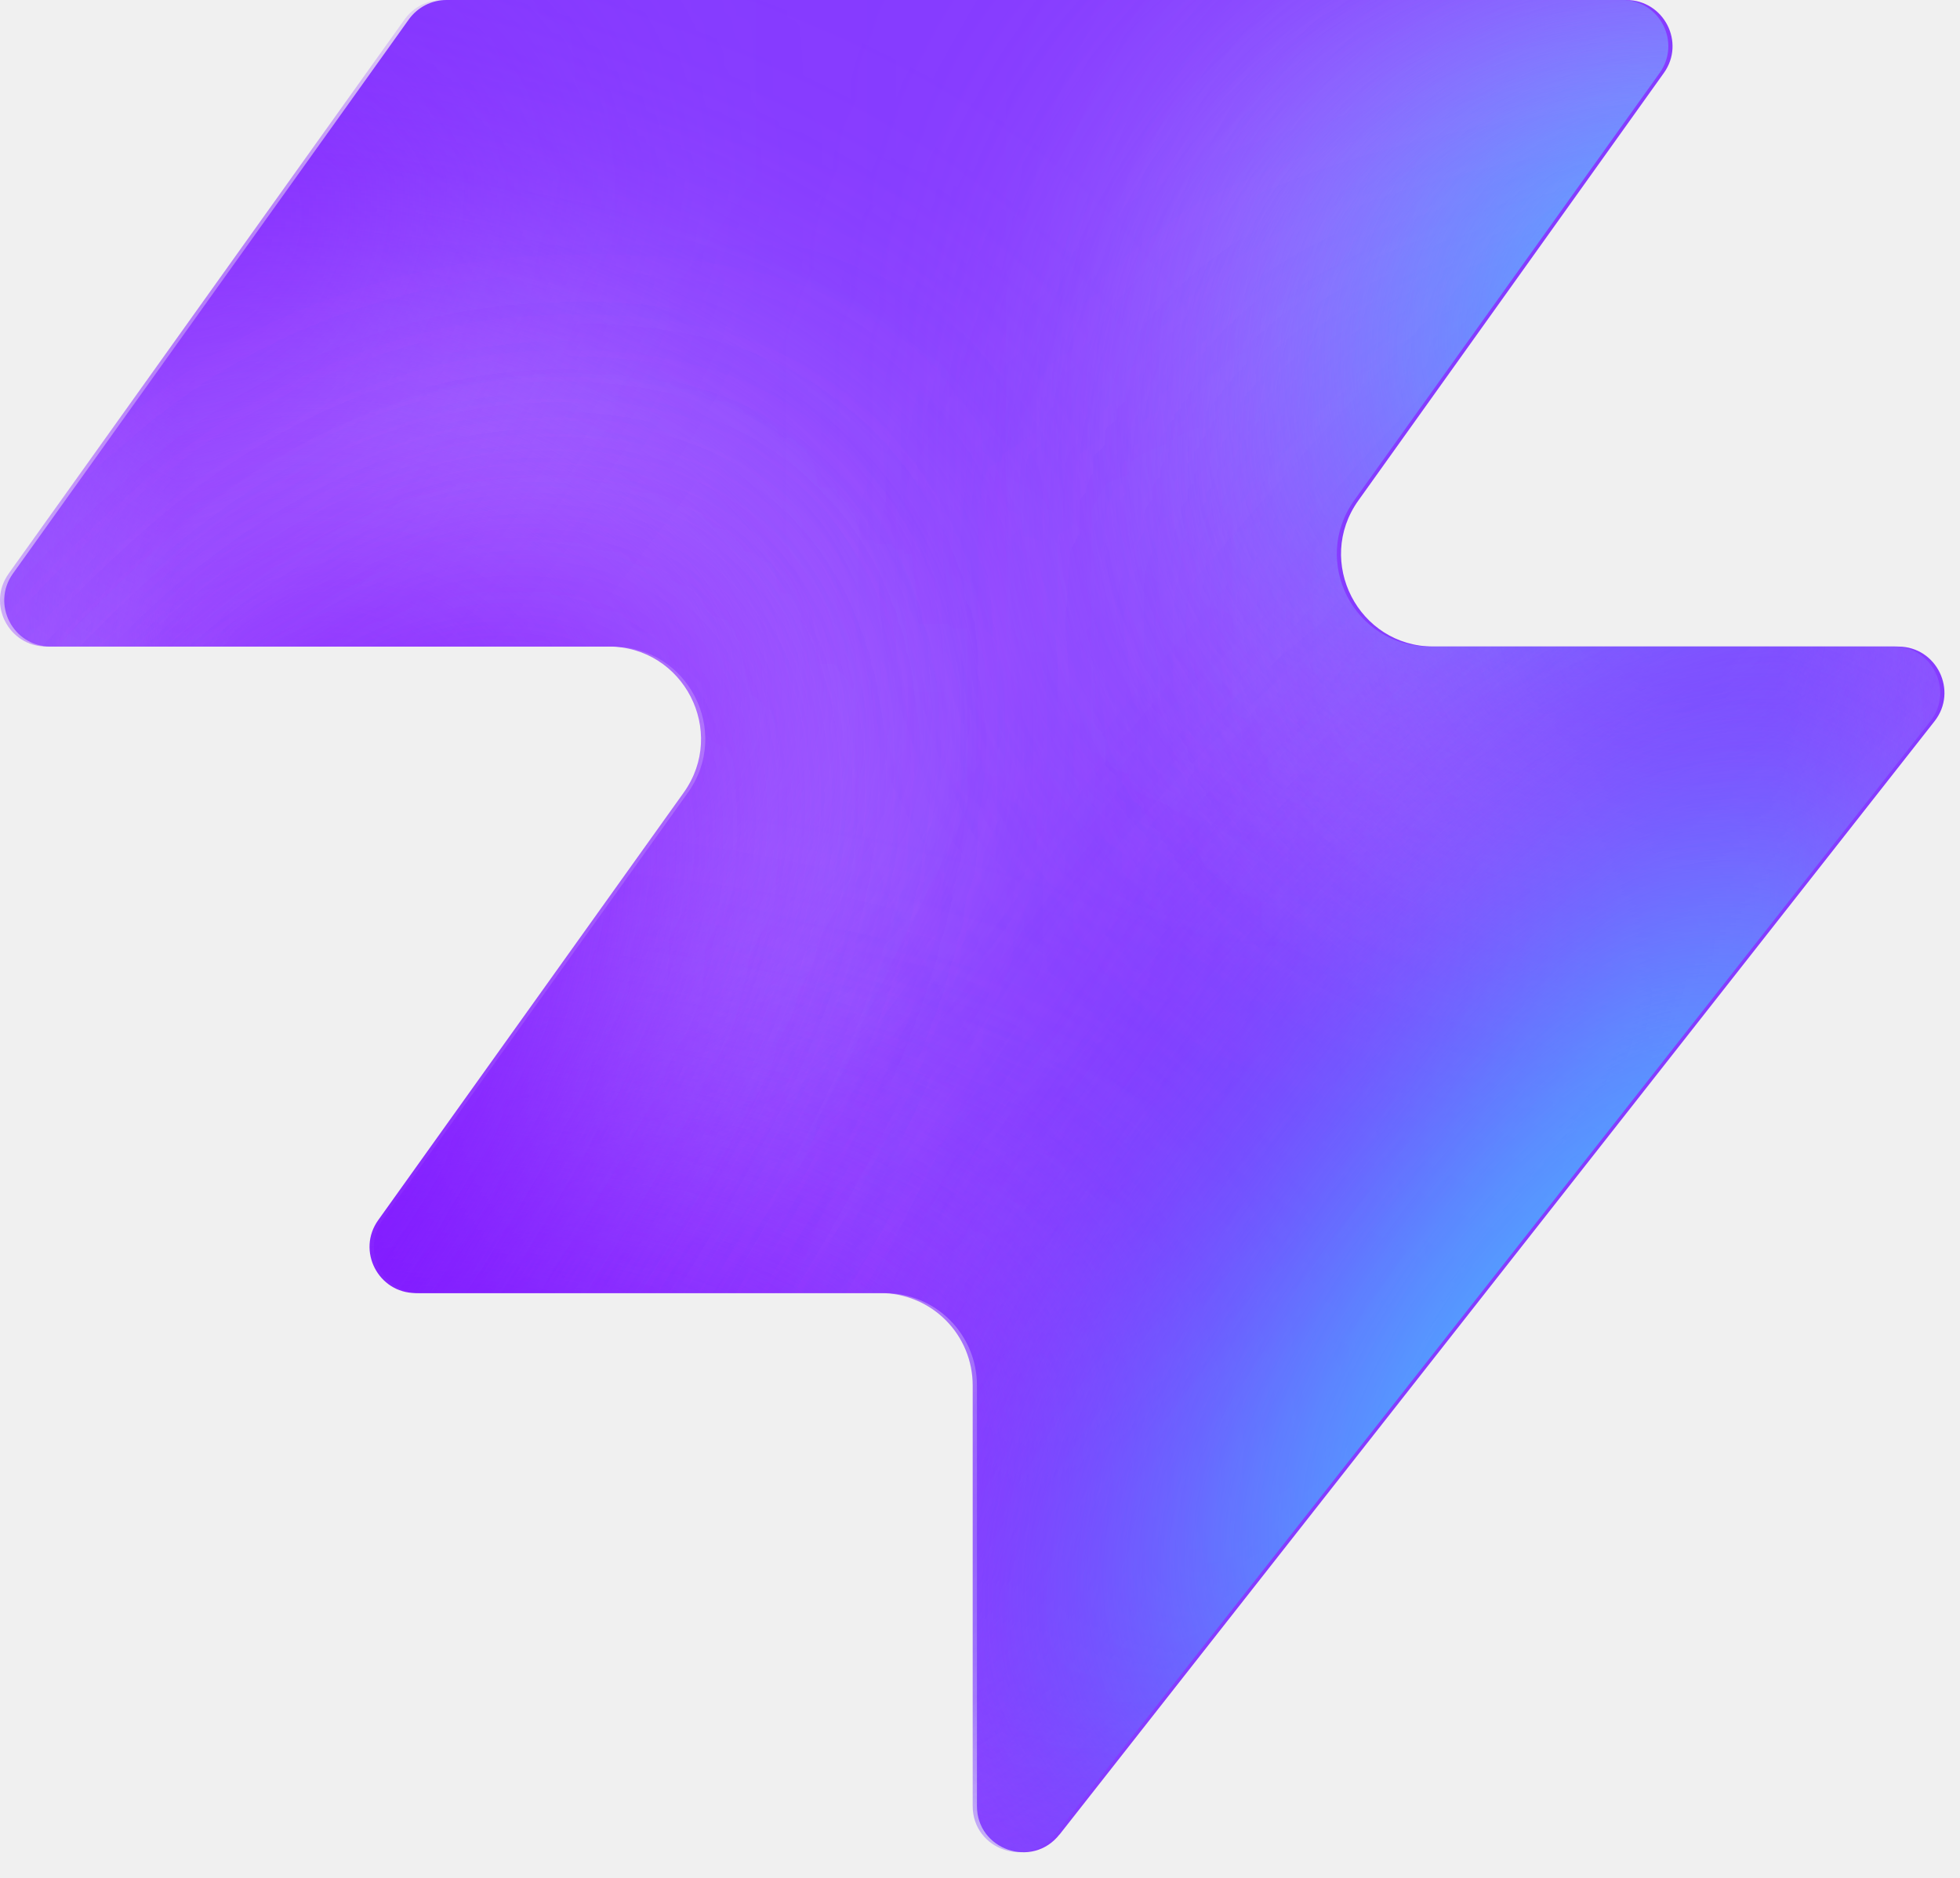
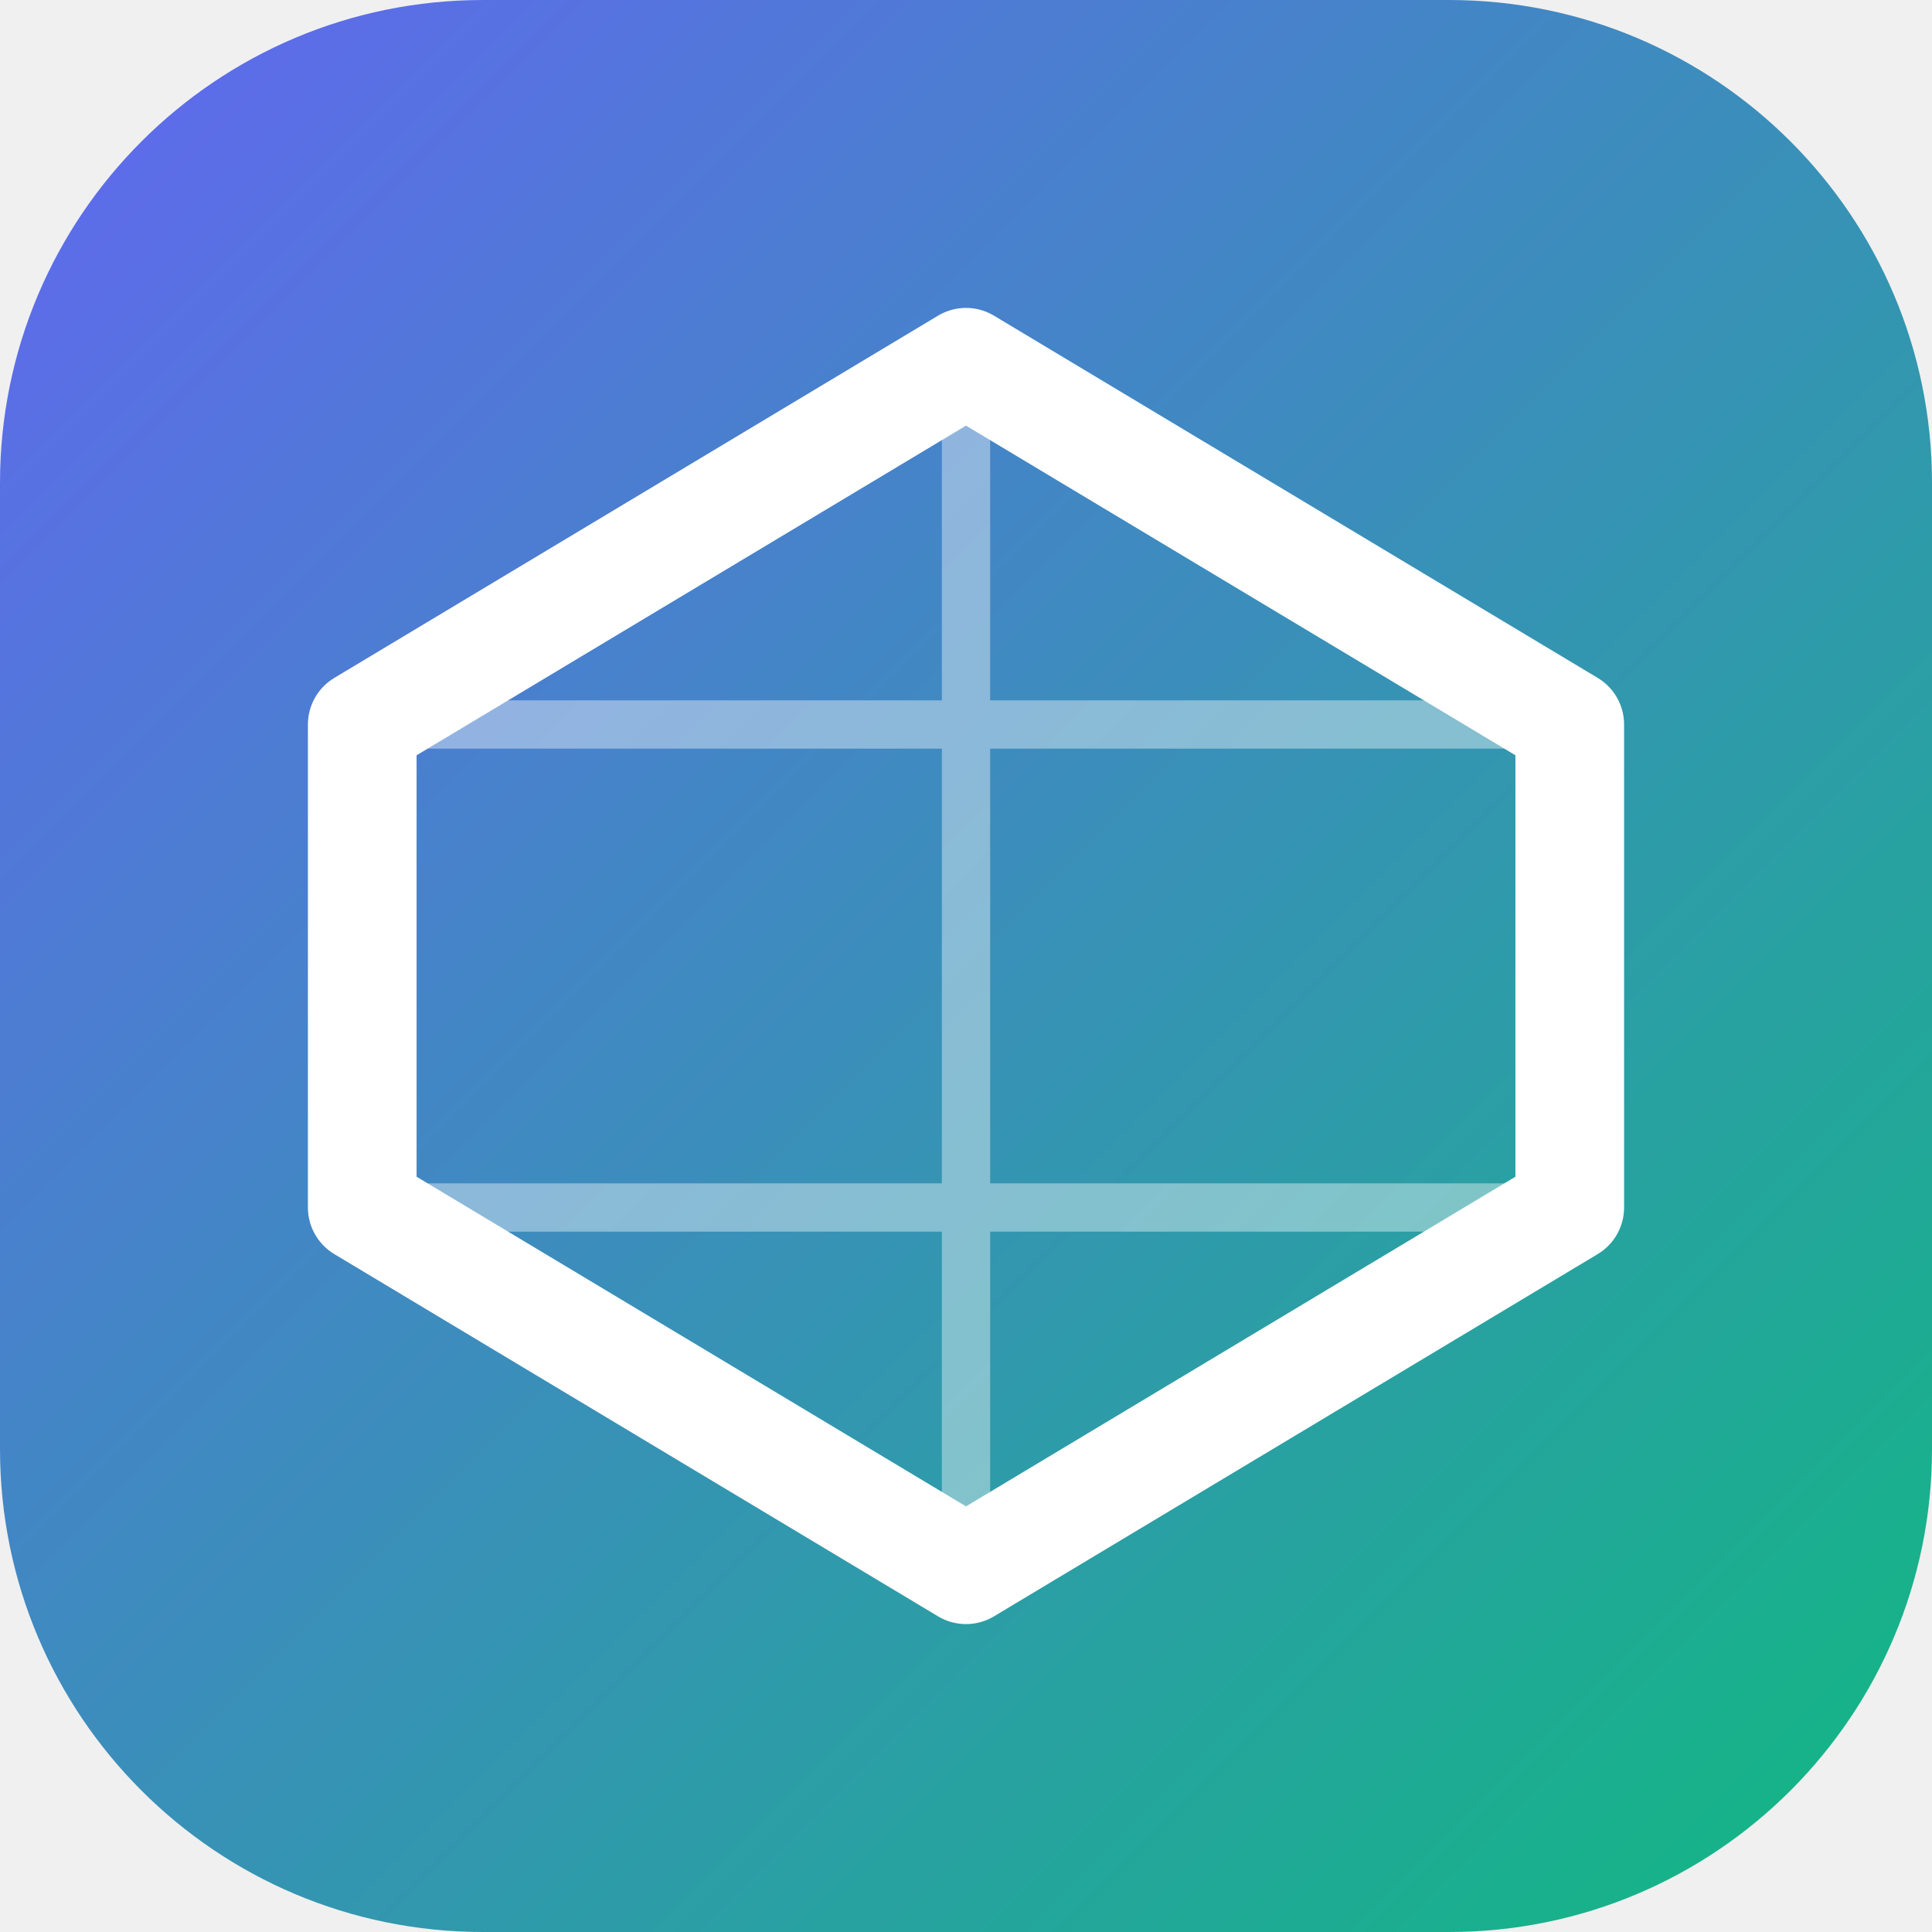
- <svg xmlns="http://www.w3.org/2000/svg" width="48" height="46" fill="none" viewBox="0 0 48 46">
-   <path fill="#863bff" d="M25.946 44.938c-.664.845-2.021.375-2.021-.698V33.937a2.26 2.26 0 0 0-2.262-2.262H10.287c-.92 0-1.456-1.04-.92-1.788l7.48-10.471c1.07-1.497 0-3.578-1.842-3.578H1.237c-.92 0-1.456-1.04-.92-1.788L10.013.474c.214-.297.556-.474.92-.474h28.894c.92 0 1.456 1.04.92 1.788l-7.48 10.471c-1.07 1.498 0 3.579 1.842 3.579h11.377c.943 0 1.473 1.088.89 1.83L25.947 44.94z" style="fill:#863bff;fill:color(display-p3 .525 .23 1);fill-opacity:1" />
-   <mask id="a" width="48" height="46" x="0" y="0" maskUnits="userSpaceOnUse" style="mask-type:alpha">
-     <path fill="#000" d="M25.842 44.938c-.664.844-2.021.375-2.021-.698V33.937a2.26 2.26 0 0 0-2.262-2.262H10.183c-.92 0-1.456-1.04-.92-1.788l7.48-10.471c1.07-1.498 0-3.579-1.842-3.579H1.133c-.92 0-1.456-1.04-.92-1.787L9.91.473c.214-.297.556-.474.92-.474h28.894c.92 0 1.456 1.04.92 1.788l-7.48 10.471c-1.07 1.498 0 3.578 1.842 3.578h11.377c.943 0 1.473 1.088.89 1.832L25.843 44.94z" style="fill:#000;fill-opacity:1" />
-   </mask>
-   <g mask="url(#a)">
-     <g filter="url(#b)">
-       <ellipse cx="5.508" cy="14.704" fill="#ede6ff" rx="5.508" ry="14.704" style="fill:#ede6ff;fill:color(display-p3 .927 .903 1);fill-opacity:1" transform="matrix(.00324 1 1 -.00324 -4.47 31.516)" />
-     </g>
-     <g filter="url(#c)">
-       <ellipse cx="10.399" cy="29.851" fill="#ede6ff" rx="10.399" ry="29.851" style="fill:#ede6ff;fill:color(display-p3 .927 .903 1);fill-opacity:1" transform="matrix(.00324 1 1 -.00324 -39.328 7.883)" />
-     </g>
-     <g filter="url(#d)">
-       <ellipse cx="5.508" cy="30.487" fill="#7e14ff" rx="5.508" ry="30.487" style="fill:#7e14ff;fill:color(display-p3 .492 .077 1);fill-opacity:1" transform="rotate(89.814 -25.913 -14.639)scale(1 -1)" />
-     </g>
-     <g filter="url(#e)">
-       <ellipse cx="5.508" cy="30.599" fill="#7e14ff" rx="5.508" ry="30.599" style="fill:#7e14ff;fill:color(display-p3 .492 .077 1);fill-opacity:1" transform="rotate(89.814 -32.644 -3.334)scale(1 -1)" />
-     </g>
-     <g filter="url(#f)">
-       <ellipse cx="5.508" cy="30.599" fill="#7e14ff" rx="5.508" ry="30.599" style="fill:#7e14ff;fill:color(display-p3 .492 .077 1);fill-opacity:1" transform="matrix(.00324 1 1 -.00324 -34.34 30.47)" />
-     </g>
-     <g filter="url(#g)">
-       <ellipse cx="14.072" cy="22.078" fill="#ede6ff" rx="14.072" ry="22.078" style="fill:#ede6ff;fill:color(display-p3 .927 .903 1);fill-opacity:1" transform="rotate(93.35 24.506 48.493)scale(-1 1)" />
-     </g>
-     <g filter="url(#h)">
-       <ellipse cx="3.47" cy="21.501" fill="#7e14ff" rx="3.47" ry="21.501" style="fill:#7e14ff;fill:color(display-p3 .492 .077 1);fill-opacity:1" transform="rotate(89.009 28.708 47.59)scale(-1 1)" />
-     </g>
-     <g filter="url(#i)">
-       <ellipse cx="3.47" cy="21.501" fill="#7e14ff" rx="3.47" ry="21.501" style="fill:#7e14ff;fill:color(display-p3 .492 .077 1);fill-opacity:1" transform="rotate(89.009 28.708 47.59)scale(-1 1)" />
-     </g>
-     <g filter="url(#j)">
-       <ellipse cx=".387" cy="8.972" fill="#7e14ff" rx="4.407" ry="29.108" style="fill:#7e14ff;fill:color(display-p3 .492 .077 1);fill-opacity:1" transform="rotate(39.51 .387 8.972)" />
-     </g>
-     <g filter="url(#k)">
-       <ellipse cx="47.523" cy="-6.092" fill="#7e14ff" rx="4.407" ry="29.108" style="fill:#7e14ff;fill:color(display-p3 .492 .077 1);fill-opacity:1" transform="rotate(37.892 47.523 -6.092)" />
-     </g>
-     <g filter="url(#l)">
-       <ellipse cx="41.412" cy="6.333" fill="#47bfff" rx="5.971" ry="9.665" style="fill:#47bfff;fill:color(display-p3 .28 .748 1);fill-opacity:1" transform="rotate(37.892 41.412 6.333)" />
-     </g>
-     <g filter="url(#m)">
-       <ellipse cx="-1.879" cy="38.332" fill="#7e14ff" rx="4.407" ry="29.108" style="fill:#7e14ff;fill:color(display-p3 .492 .077 1);fill-opacity:1" transform="rotate(37.892 -1.88 38.332)" />
-     </g>
-     <g filter="url(#n)">
-       <ellipse cx="-1.879" cy="38.332" fill="#7e14ff" rx="4.407" ry="29.108" style="fill:#7e14ff;fill:color(display-p3 .492 .077 1);fill-opacity:1" transform="rotate(37.892 -1.88 38.332)" />
-     </g>
-     <g filter="url(#o)">
-       <ellipse cx="35.651" cy="29.907" fill="#7e14ff" rx="4.407" ry="29.108" style="fill:#7e14ff;fill:color(display-p3 .492 .077 1);fill-opacity:1" transform="rotate(37.892 35.651 29.907)" />
-     </g>
-     <g filter="url(#p)">
-       <ellipse cx="38.418" cy="32.4" fill="#47bfff" rx="5.971" ry="15.297" style="fill:#47bfff;fill:color(display-p3 .28 .748 1);fill-opacity:1" transform="rotate(37.892 38.418 32.4)" />
-     </g>
-   </g>
+ <svg xmlns="http://www.w3.org/2000/svg" viewBox="0 0 32 32" fill="none">
  <defs>
-     <filter id="b" width="60.045" height="41.654" x="-19.77" y="16.149" color-interpolation-filters="sRGB" filterUnits="userSpaceOnUse">
-       <feFlood flood-opacity="0" result="BackgroundImageFix" />
-       <feBlend in="SourceGraphic" in2="BackgroundImageFix" result="shape" />
-       <feGaussianBlur result="effect1_foregroundBlur_2002_17158" stdDeviation="7.659" />
-     </filter>
-     <filter id="c" width="90.34" height="51.437" x="-54.613" y="-7.533" color-interpolation-filters="sRGB" filterUnits="userSpaceOnUse">
-       <feFlood flood-opacity="0" result="BackgroundImageFix" />
-       <feBlend in="SourceGraphic" in2="BackgroundImageFix" result="shape" />
-       <feGaussianBlur result="effect1_foregroundBlur_2002_17158" stdDeviation="7.659" />
-     </filter>
-     <filter id="d" width="79.355" height="29.4" x="-49.64" y="2.03" color-interpolation-filters="sRGB" filterUnits="userSpaceOnUse">
-       <feFlood flood-opacity="0" result="BackgroundImageFix" />
-       <feBlend in="SourceGraphic" in2="BackgroundImageFix" result="shape" />
-       <feGaussianBlur result="effect1_foregroundBlur_2002_17158" stdDeviation="4.596" />
-     </filter>
-     <filter id="e" width="79.579" height="29.4" x="-45.045" y="20.029" color-interpolation-filters="sRGB" filterUnits="userSpaceOnUse">
-       <feFlood flood-opacity="0" result="BackgroundImageFix" />
-       <feBlend in="SourceGraphic" in2="BackgroundImageFix" result="shape" />
-       <feGaussianBlur result="effect1_foregroundBlur_2002_17158" stdDeviation="4.596" />
-     </filter>
-     <filter id="f" width="79.579" height="29.4" x="-43.513" y="21.178" color-interpolation-filters="sRGB" filterUnits="userSpaceOnUse">
-       <feFlood flood-opacity="0" result="BackgroundImageFix" />
-       <feBlend in="SourceGraphic" in2="BackgroundImageFix" result="shape" />
-       <feGaussianBlur result="effect1_foregroundBlur_2002_17158" stdDeviation="4.596" />
-     </filter>
-     <filter id="g" width="74.749" height="58.852" x="15.756" y="-17.901" color-interpolation-filters="sRGB" filterUnits="userSpaceOnUse">
-       <feFlood flood-opacity="0" result="BackgroundImageFix" />
-       <feBlend in="SourceGraphic" in2="BackgroundImageFix" result="shape" />
-       <feGaussianBlur result="effect1_foregroundBlur_2002_17158" stdDeviation="7.659" />
-     </filter>
-     <filter id="h" width="61.377" height="25.362" x="23.548" y="2.284" color-interpolation-filters="sRGB" filterUnits="userSpaceOnUse">
-       <feFlood flood-opacity="0" result="BackgroundImageFix" />
-       <feBlend in="SourceGraphic" in2="BackgroundImageFix" result="shape" />
-       <feGaussianBlur result="effect1_foregroundBlur_2002_17158" stdDeviation="4.596" />
-     </filter>
-     <filter id="i" width="61.377" height="25.362" x="23.548" y="2.284" color-interpolation-filters="sRGB" filterUnits="userSpaceOnUse">
-       <feFlood flood-opacity="0" result="BackgroundImageFix" />
-       <feBlend in="SourceGraphic" in2="BackgroundImageFix" result="shape" />
-       <feGaussianBlur result="effect1_foregroundBlur_2002_17158" stdDeviation="4.596" />
-     </filter>
-     <filter id="j" width="56.045" height="63.649" x="-27.636" y="-22.853" color-interpolation-filters="sRGB" filterUnits="userSpaceOnUse">
-       <feFlood flood-opacity="0" result="BackgroundImageFix" />
-       <feBlend in="SourceGraphic" in2="BackgroundImageFix" result="shape" />
-       <feGaussianBlur result="effect1_foregroundBlur_2002_17158" stdDeviation="4.596" />
-     </filter>
-     <filter id="k" width="54.814" height="64.646" x="20.116" y="-38.415" color-interpolation-filters="sRGB" filterUnits="userSpaceOnUse">
-       <feFlood flood-opacity="0" result="BackgroundImageFix" />
-       <feBlend in="SourceGraphic" in2="BackgroundImageFix" result="shape" />
-       <feGaussianBlur result="effect1_foregroundBlur_2002_17158" stdDeviation="4.596" />
-     </filter>
-     <filter id="l" width="33.541" height="35.313" x="24.641" y="-11.323" color-interpolation-filters="sRGB" filterUnits="userSpaceOnUse">
-       <feFlood flood-opacity="0" result="BackgroundImageFix" />
-       <feBlend in="SourceGraphic" in2="BackgroundImageFix" result="shape" />
-       <feGaussianBlur result="effect1_foregroundBlur_2002_17158" stdDeviation="4.596" />
-     </filter>
-     <filter id="m" width="54.814" height="64.646" x="-29.286" y="6.009" color-interpolation-filters="sRGB" filterUnits="userSpaceOnUse">
-       <feFlood flood-opacity="0" result="BackgroundImageFix" />
-       <feBlend in="SourceGraphic" in2="BackgroundImageFix" result="shape" />
-       <feGaussianBlur result="effect1_foregroundBlur_2002_17158" stdDeviation="4.596" />
-     </filter>
-     <filter id="n" width="54.814" height="64.646" x="-29.286" y="6.009" color-interpolation-filters="sRGB" filterUnits="userSpaceOnUse">
-       <feFlood flood-opacity="0" result="BackgroundImageFix" />
-       <feBlend in="SourceGraphic" in2="BackgroundImageFix" result="shape" />
-       <feGaussianBlur result="effect1_foregroundBlur_2002_17158" stdDeviation="4.596" />
-     </filter>
-     <filter id="o" width="54.814" height="64.646" x="8.244" y="-2.416" color-interpolation-filters="sRGB" filterUnits="userSpaceOnUse">
-       <feFlood flood-opacity="0" result="BackgroundImageFix" />
-       <feBlend in="SourceGraphic" in2="BackgroundImageFix" result="shape" />
-       <feGaussianBlur result="effect1_foregroundBlur_2002_17158" stdDeviation="4.596" />
-     </filter>
-     <filter id="p" width="39.409" height="43.623" x="18.713" y="10.588" color-interpolation-filters="sRGB" filterUnits="userSpaceOnUse">
-       <feFlood flood-opacity="0" result="BackgroundImageFix" />
-       <feBlend in="SourceGraphic" in2="BackgroundImageFix" result="shape" />
-       <feGaussianBlur result="effect1_foregroundBlur_2002_17158" stdDeviation="4.596" />
-     </filter>
+     <linearGradient id="g" x1="0" y1="0" x2="32" y2="32" gradientUnits="userSpaceOnUse">
+       <stop offset="0%" stop-color="#6366f1" />
+       <stop offset="100%" stop-color="#10b981" />
+     </linearGradient>
  </defs>
+   <rect width="32" height="32" rx="8" fill="url(#g)" />
+   <path d="M16 6 L26 12 L26 20 L16 26 L6 20 L6 12 Z" stroke="white" stroke-width="1.8" fill="none" stroke-linejoin="round" />
+   <path d="M16 6 L16 26 M6 12 L26 12 M6 20 L26 20" stroke="white" stroke-width="0.8" opacity="0.4" />
</svg>
